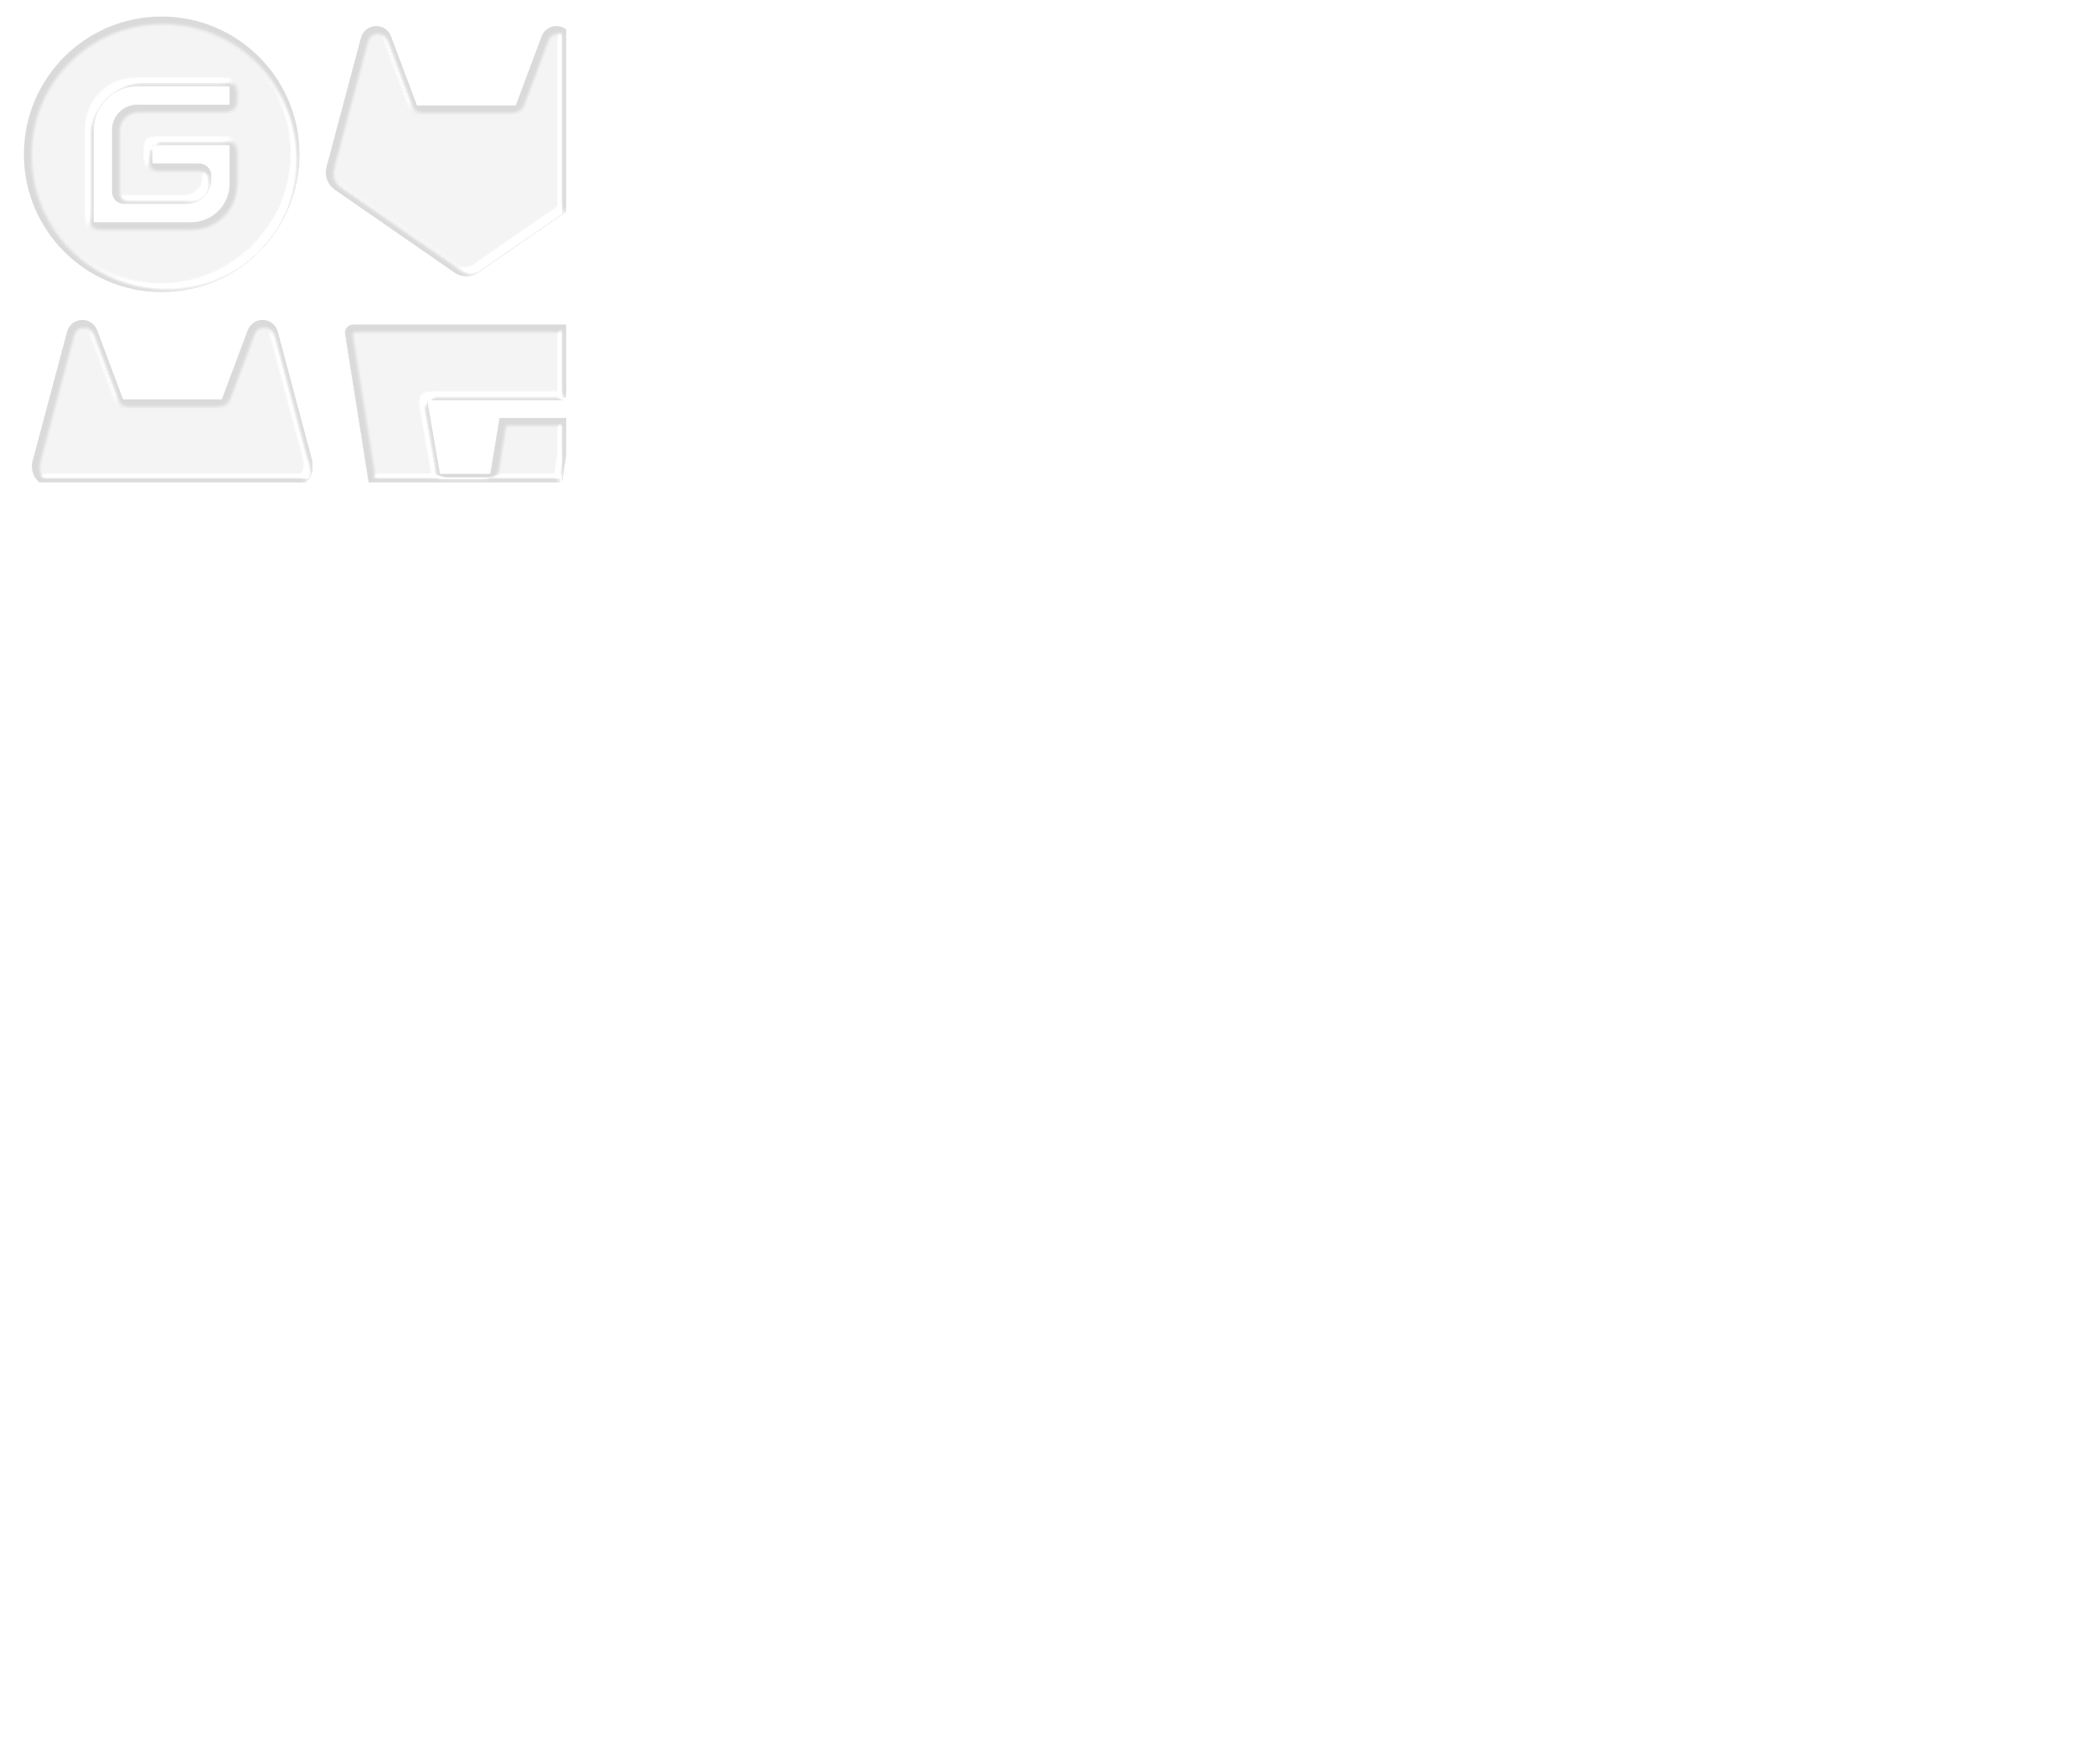
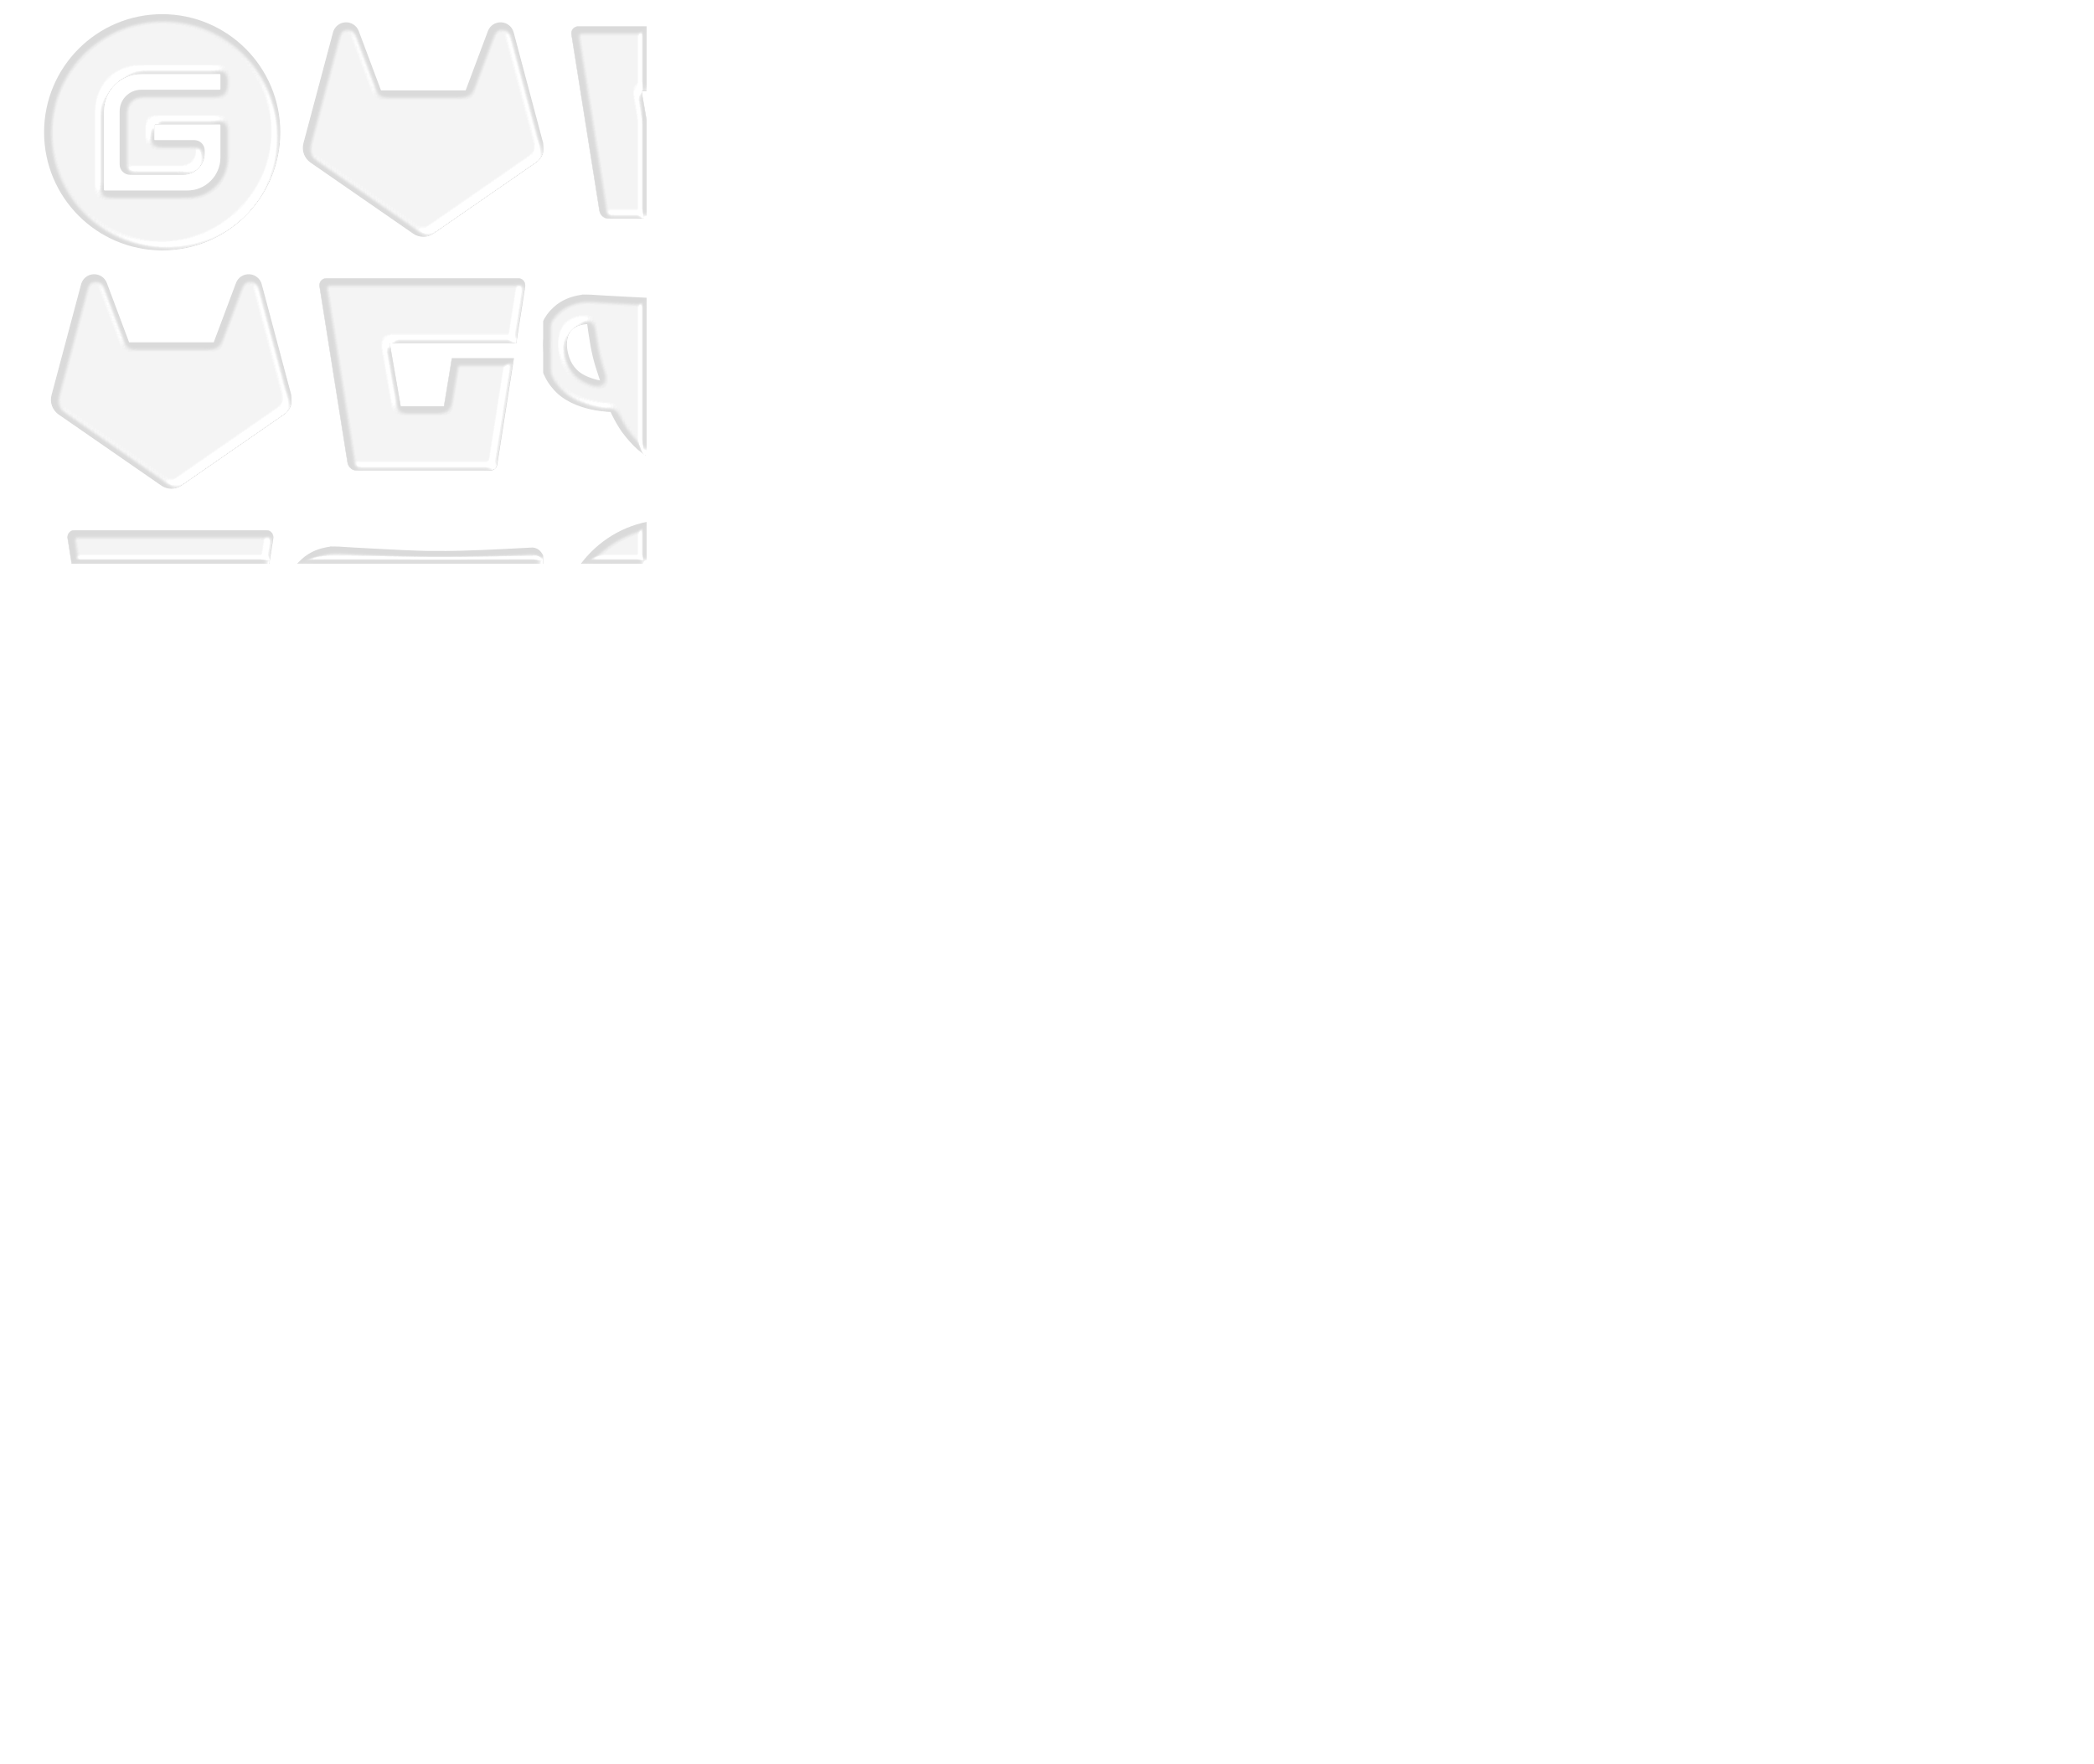
- <svg xmlns="http://www.w3.org/2000/svg" fill="#dadada" stroke="#dadada" width="1140px" height="960px" viewBox="0 0 280 240" role="img" filter="url(#emboss)">
+ <svg xmlns="http://www.w3.org/2000/svg" fill="#dadada" stroke="#dadada" width="1140px" height="960px" viewBox="0 0 320 280" role="img" filter="url(#emboss)">
  <defs>
    <filter id="emboss">
      <feGaussianBlur in="SourceAlpha" stdDeviation="2" result="blur" />
      <feSpecularLighting in="blur" surfaceScale="5" specularConstant="1" specularExponent="20" lighting-color="#ffffff" result="light">
        <feDistantLight azimuth="45" elevation="45" />
      </feSpecularLighting>
      <feComposite in="light" in2="SourceAlpha" operator="in" result="lightOutline" />
      <feComposite in="SourceGraphic" in2="lightOutline" operator="arithmetic" k1="0" k2="1" k3="1" k4="0" />
    </filter>
    <symbol id="sym-gitee" viewBox="0 0 24 24">
      <path transform="scale(0.9) translate(1, 2)" d="M11.984 0A12 12 0 0 0 0 12a12 12 0 0 0 12 12 12 12 0 0 0 12-12A12 12 0 0 0 12 0a12 12 0 0 0-.016 0zm6.09 5.333c.328 0 .593.266.592.593v1.482a.594.594 0 0 1-.593.592H9.777c-.982 0-1.778.796-1.778 1.778v5.63c0 .327.266.592.593.592h5.63c.982 0 1.778-.796 1.778-1.778v-.296a.593.593 0 0 0-.592-.593h-4.15a.592.592 0 0 1-.592-.592v-1.482a.593.593 0 0 1 .593-.592h6.815c.327 0 .593.265.593.592v3.408a4 4 0 0 1-4 4H5.926a.593.593 0 0 1-.593-.593V9.778a4.444 4.444 0 0 1 4.445-4.444h8.296z" />
    </symbol>
    <symbol id="sym-gitlab" viewBox="0 0 256 256">
      <path transform="scale(1.1) translate(-6, -20)" d="M231.928,169.78l-94.82,65.645a16.076,16.076,0,0,1-18.215,0L24.072,169.78a16.04,16.04,0,0,1-6.353-17.278L45.049,50.018a12,12,0,0,1,22.831-1.121L88.544,104h78.912l20.664-55.104a12,12,0,0,1,22.831,1.121l27.33,102.486A16.04,16.04,0,0,1,231.928,169.78Z" />
    </symbol>
    <symbol id="sym-bitbucket" viewBox="0 0 500 500">
      <path transform="scale(0.85) translate(50,30)" d="M483.13,32.23a19.65,19.65,0,0,0-2.54-.23h-449C23,31.88,16.12,38.88,16,47.75a11.44,11.44,0,0,0,.23,2.8L81.53,461.8a22.52,22.52,0,0,0,7,12.95h0A20,20,0,0,0,102,480H415.18a15.45,15.45,0,0,0,15.34-13.42L469.4,218.67H325.19l-18.46,112H205.21l-25.73-148H475.06l20.76-132C497.09,41.92,491.44,33.63,483.13,32.23Z" />
    </symbol>
    <symbol id="sym-gitea" viewBox="0 0 24 24">
      <path transform="scale(0.99) translate(0,0)" d="M4.209 4.603c-.247 0-.525.02-.84.088-.333.07-1.28.283-2.054 1.027C-.403 7.25.035 9.685.089 10.052c.065.446.263 1.687 1.21 2.768 1.749 2.141 5.513 2.092 5.513 2.092s.462 1.103 1.168 2.119c.955 1.263 1.936 2.248 2.89 2.367 2.406 0 7.212-.004 7.212-.004s.458.004 1.08-.394c.535-.324 1.013-.893 1.013-.893s.492-.527 1.18-1.73c.21-.37.385-.729.538-1.068 0 0 2.107-4.471 2.107-8.823-.042-1.318-.367-1.55-.443-1.627-.156-.156-.366-.153-.366-.153s-4.475.252-6.792.306c-.508.011-1.012.023-1.512.027v4.474l-.634-.301c0-1.39-.004-4.17-.004-4.17-1.107.016-3.405-.084-3.405-.084s-5.399-.27-5.987-.324c-.187-.011-.401-.032-.648-.032zm.354 1.832h.111s.271 2.269.6 3.597C5.549 11.147 6.22 13 6.22 13s-.996-.119-1.641-.348c-.99-.324-1.409-.714-1.409-.714s-.73-.511-1.096-1.52C1.444 8.73 2.021 7.7 2.021 7.7s.32-.859 1.47-1.145c.395-.106.863-.12 1.072-.12zm8.33 2.554c.26.003.509.127.509.127l.868.422-.529 1.075a.686.686 0 0 0-.614.359.685.685 0 0 0 .072.756l-.939 1.924a.69.69 0 0 0-.66.527.687.687 0 0 0 .347.763.686.686 0 0 0 .867-.206.688.688 0 0 0-.069-.882l.916-1.874a.667.667 0 0 0 .237-.02.657.657 0 0 0 .271-.137 8.826 8.826 0 0 1 1.016.512.761.761 0 0 1 .286.282c.073.21-.073.569-.073.569-.087.29-.702 1.55-.702 1.55a.692.692 0 0 0-.676.477.681.681 0 1 0 1.157-.252c.073-.141.141-.282.214-.431.19-.397.515-1.16.515-1.16.035-.066.218-.394.103-.814-.095-.435-.48-.638-.48-.638-.467-.301-1.116-.58-1.116-.58s0-.156-.042-.27a.688.688 0 0 0-.148-.241l.516-1.062 2.89 1.401s.48.218.583.619c.073.282-.019.534-.069.657-.24.587-2.1 4.317-2.1 4.317s-.232.554-.748.588a1.065 1.065 0 0 1-.393-.045l-.202-.08-4.31-2.1s-.417-.218-.49-.596c-.083-.31.104-.691.104-.691l2.073-4.272s.183-.37.466-.497a.855.855 0 0 1 .35-.077z" />
    </symbol>
    <symbol id="sym-github" viewBox="0 0 24 24">
      <path clip-rule="evenodd" stroke-linejoin="round" d="M12 2C6.475 2 2 6.475 2 12C2 16.425 4.862 20.163 8.838 21.488C9.338 21.575 9.525 21.275 9.525 21.012C9.525 20.775 9.512 19.988 9.512 19.15C7 19.613 6.35 18.538 6.15 17.975C6.037 17.688 5.55 16.8 5.125 16.562C4.775 16.375 4.275 15.912 5.112 15.9C5.9 15.887 6.463 16.625 6.65 16.925C7.55 18.438 8.988 18.012 9.562 17.75C9.65 17.1 9.912 16.663 10.2 16.413C7.975 16.163 5.65 15.3 5.65 11.475C5.65 10.387 6.037 9.488 6.675 8.787C6.575 8.537 6.225 7.513 6.775 6.138C6.775 6.138 7.612 5.875 9.525 7.162C10.325 6.938 11.175 6.825 12.025 6.825C12.875 6.825 13.725 6.938 14.525 7.162C16.438 5.862 17.275 6.138 17.275 6.138C17.825 7.513 17.475 8.537 17.375 8.787C18.012 9.488 18.4 10.375 18.4 11.475C18.4 15.312 16.062 16.163 13.838 16.413C14.2 16.725 14.512 17.325 14.512 18.262C14.512 19.6 14.5 20.675 14.5 21.012C14.5 21.275 14.688 21.587 15.188 21.488C17.173 20.817 18.898 19.541 20.12 17.84C21.342 16.138 22 14.095 22 12C22 6.475 17.525 2 12 2Z" />
    </symbol>
+     <symbol id="sym-gitorig" viewBox="0 0 24 24">
+       <g clip-rule="evenodd" stroke-linejoin="round" transform="scale(0.49) translate(2 4)">
+         <polygon points="0,11 20,23 20,44 0,35" />
+         <polygon points="20,0 40,11 0,11" />
+         <polygon points="40,11 40,35 20,44" />
+       </g>
+     </symbol>
    <symbol id="sym-refresh" viewBox="0 0 100 100">
      <g stroke-width="13" fill="none" stroke-linecap="round" stroke-linejoin="miter">
        <path d="M 43.1 10.6 A 40 40 0 1 0 78.3 21.7 L 50 50" />
        <path d="M 35.9 35.9 A 20 20 0 0 0 64.1 64.1" />
      </g>
    </symbol>
    <symbol id="sym-git-branch" viewBox="0 0 24 24">
      <g>
        <path fill-rule="evenodd" clip-rule="evenodd" d="M15.707 3.707C16.098 3.317 16.098 2.683 15.707 2.293C15.317 1.902 14.684 1.902 14.293 2.293L11.338 5.248C10.922 5.663 10.922 6.337 11.338 6.752L14.293 9.707C14.684 10.098 15.317 10.098 15.707 9.707C16.098 9.317 16.098 8.683 15.707 8.293L14.451 7.037C14.711 7.052 14.945 7.072 15.159 7.101C15.865 7.196 16.192 7.363 16.414 7.586C16.637 7.808 16.804 8.135 16.899 8.841C16.998 9.576 17 10.557 17 12V14.126C15.275 14.57 14 16.136 14 18C14 20.209 15.791 22 18 22C20.209 22 22 20.209 22 18C22 16.136 20.725 14.57 19 14.126L19 11.929C19 10.575 19 9.459 18.881 8.575C18.757 7.647 18.485 6.828 17.828 6.172C17.172 5.515 16.353 5.244 15.425 5.119C15.108 5.076 14.761 5.049 14.383 5.031L15.707 3.707Z" />
        <path fill-rule="evenodd" clip-rule="evenodd" d="M7 9.874C8.725 9.43 10 7.864 10 6C10 3.791 8.209 2 6 2C3.791 2 2 3.791 2 6C2 7.864 3.275 9.43 5 9.874V14.126C3.275 14.57 2 16.136 2 18C2 20.209 3.791 22 6 22C8.209 22 10 20.209 10 18C10 16.136 8.725 14.57 7 14.126V9.874Z" />
      </g>
    </symbol>
  </defs>
-   <use id="icon-gitee0" href="#sym-gitee" x="0" y="0" width="40" height="40" />
-   <use id="icon-gitlab0" href="#sym-gitlab" x="40" y="0" width="40" height="40" />
-   <use id="icon-bitbucket0" href="#sym-bitbucket" x="80" y="0" width="40" height="40" />
-   <use id="icon-gitea0" href="#sym-gitea" x="120" y="0" width="40" height="40" />
-   <use id="icon-github0" href="#sym-github" x="160" y="0" width="40" height="40" />
-   <use id="icon-refresh0" href="#sym-refresh" x="200" y="0" width="40" height="40" />
-   <use id="icon-git-branch0" href="#sym-git-branch" x="240" y="0" width="40" height="40" />
-   <use id="icon-gitee1" href="#sym-gitlab" x="0" y="40" width="40" height="40" />
-   <use id="icon-gitlab1" href="#sym-bitbucket" x="40" y="40" width="40" height="40" />
-   <use id="icon-bitbucket1" href="#sym-gitea" x="80" y="40" width="40" height="40" />
-   <use id="icon-gitea1" href="#sym-github" x="120" y="40" width="40" height="40" />
-   <use id="icon-github1" href="#sym-refresh" x="160" y="40" width="40" height="40" />
-   <use id="icon-refresh1" href="#sym-git-branch" x="200" y="40" width="40" height="40" />
-   <use id="icon-git-branch1" href="#sym-gitee" x="240" y="40" width="40" height="40" />
-   <use id="icon-gitee2" href="#sym-bitbucket" x="0" y="80" width="40" height="40" />
-   <use id="icon-gitlab2" href="#sym-gitea" x="40" y="80" width="40" height="40" />
-   <use id="icon-bitbucket2" href="#sym-github" x="80" y="80" width="40" height="40" />
-   <use id="icon-gitea2" href="#sym-refresh" x="120" y="80" width="40" height="40" />
-   <use id="icon-github2" href="#sym-git-branch" x="160" y="80" width="40" height="40" />
-   <use id="icon-refresh2" href="#sym-gitee" x="200" y="80" width="40" height="40" />
-   <use id="icon-git-branch2" href="#sym-gitlab" x="240" y="80" width="40" height="40" />
-   <use id="icon-gitee3" href="#sym-gitea" x="0" y="120" width="40" height="40" />
-   <use id="icon-gitlab3" href="#sym-github" x="40" y="120" width="40" height="40" />
-   <use id="icon-bitbucket3" href="#sym-refresh" x="80" y="120" width="40" height="40" />
-   <use id="icon-gitea3" href="#sym-git-branch" x="120" y="120" width="40" height="40" />
-   <use id="icon-github3" href="#sym-gitee" x="160" y="120" width="40" height="40" />
-   <use id="icon-refresh3" href="#sym-gitlab" x="200" y="120" width="40" height="40" />
-   <use id="icon-git-branch3" href="#sym-bitbucket" x="240" y="120" width="40" height="40" />
-   <use id="icon-gitee4" href="#sym-github" x="0" y="160" width="40" height="40" />
-   <use id="icon-gitlab4" href="#sym-refresh" x="40" y="160" width="40" height="40" />
-   <use id="icon-bitbucket4" href="#sym-git-branch" x="80" y="160" width="40" height="40" />
-   <use id="icon-gitea4" href="#sym-gitee" x="120" y="160" width="40" height="40" />
-   <use id="icon-github4" href="#sym-gitlab" x="160" y="160" width="40" height="40" />
-   <use id="icon-refresh4" href="#sym-bitbucket" x="200" y="160" width="40" height="40" />
-   <use id="icon-git-branch4" href="#sym-gitea" x="240" y="160" width="40" height="40" />
-   <use id="icon-gitee5" href="#sym-refresh" x="0" y="200" width="40" height="40" />
-   <use id="icon-gitlab5" href="#sym-git-branch" x="40" y="200" width="40" height="40" />
-   <use id="icon-bitbucket5" href="#sym-gitee" x="80" y="200" width="40" height="40" />
-   <use id="icon-gitea5" href="#sym-gitlab" x="120" y="200" width="40" height="40" />
-   <use id="icon-github5" href="#sym-bitbucket" x="160" y="200" width="40" height="40" />
-   <use id="icon-refresh5" href="#sym-gitea" x="200" y="200" width="40" height="40" />
-   <use id="icon-git-branch5" href="#sym-github" x="240" y="200" width="40" height="40" />
+   <use href="#sym-gitee" x="0" y="0" width="40" height="40" />
+   <use href="#sym-gitlab" x="40" y="0" width="40" height="40" />
+   <use href="#sym-bitbucket" x="80" y="0" width="40" height="40" />
+   <use href="#sym-gitea" x="120" y="0" width="40" height="40" />
+   <use href="#sym-github" x="160" y="0" width="40" height="40" />
+   <use href="#sym-refresh" x="200" y="0" width="40" height="40" />
+   <use href="#sym-git-branch" x="240" y="0" width="40" height="40" />
+   <use href="#sym-gitorig" x="280" y="0" width="40" height="40" />
+   <use href="#sym-gitlab" x="0" y="40" width="40" height="40" />
+   <use href="#sym-bitbucket" x="40" y="40" width="40" height="40" />
+   <use href="#sym-gitea" x="80" y="40" width="40" height="40" />
+   <use href="#sym-github" x="120" y="40" width="40" height="40" />
+   <use href="#sym-refresh" x="160" y="40" width="40" height="40" />
+   <use href="#sym-git-branch" x="200" y="40" width="40" height="40" />
+   <use href="#sym-gitorig" x="240" y="40" width="40" height="40" />
+   <use href="#sym-gitee" x="280" y="40" width="40" height="40" />
+   <use href="#sym-bitbucket" x="0" y="80" width="40" height="40" />
+   <use href="#sym-gitea" x="40" y="80" width="40" height="40" />
+   <use href="#sym-github" x="80" y="80" width="40" height="40" />
+   <use href="#sym-refresh" x="120" y="80" width="40" height="40" />
+   <use href="#sym-git-branch" x="160" y="80" width="40" height="40" />
+   <use href="#sym-gitorig" x="200" y="80" width="40" height="40" />
+   <use href="#sym-gitee" x="240" y="80" width="40" height="40" />
+   <use href="#sym-gitlab" x="280" y="80" width="40" height="40" />
+   <use href="#sym-gitea" x="0" y="120" width="40" height="40" />
+   <use href="#sym-github" x="40" y="120" width="40" height="40" />
+   <use href="#sym-refresh" x="80" y="120" width="40" height="40" />
+   <use href="#sym-git-branch" x="120" y="120" width="40" height="40" />
+   <use href="#sym-gitorig" x="160" y="120" width="40" height="40" />
+   <use href="#sym-gitee" x="200" y="120" width="40" height="40" />
+   <use href="#sym-gitlab" x="240" y="120" width="40" height="40" />
+   <use href="#sym-bitbucket" x="280" y="120" width="40" height="40" />
+   <use href="#sym-github" x="0" y="160" width="40" height="40" />
+   <use href="#sym-refresh" x="40" y="160" width="40" height="40" />
+   <use href="#sym-git-branch" x="80" y="160" width="40" height="40" />
+   <use href="#sym-gitorig" x="120" y="160" width="40" height="40" />
+   <use href="#sym-gitee" x="160" y="160" width="40" height="40" />
+   <use href="#sym-gitlab" x="200" y="160" width="40" height="40" />
+   <use href="#sym-bitbucket" x="240" y="160" width="40" height="40" />
+   <use href="#sym-gitea" x="280" y="160" width="40" height="40" />
+   <use href="#sym-refresh" x="0" y="200" width="40" height="40" />
+   <use href="#sym-git-branch" x="40" y="200" width="40" height="40" />
+   <use href="#sym-gitorig" x="80" y="200" width="40" height="40" />
+   <use href="#sym-gitee" x="120" y="200" width="40" height="40" />
+   <use href="#sym-gitlab" x="160" y="200" width="40" height="40" />
+   <use href="#sym-bitbucket" x="200" y="200" width="40" height="40" />
+   <use href="#sym-gitea" x="240" y="200" width="40" height="40" />
+   <use href="#sym-github" x="280" y="200" width="40" height="40" />
+   <use href="#sym-git-branch" x="0" y="240" width="40" height="40" />
+   <use href="#sym-gitorig" x="40" y="240" width="40" height="40" />
+   <use href="#sym-gitee" x="80" y="240" width="40" height="40" />
+   <use href="#sym-gitlab" x="120" y="240" width="40" height="40" />
+   <use href="#sym-bitbucket" x="160" y="240" width="40" height="40" />
+   <use href="#sym-gitea" x="200" y="240" width="40" height="40" />
+   <use href="#sym-github" x="240" y="240" width="40" height="40" />
+   <use href="#sym-refresh" x="280" y="240" width="40" height="40" />
</svg>
